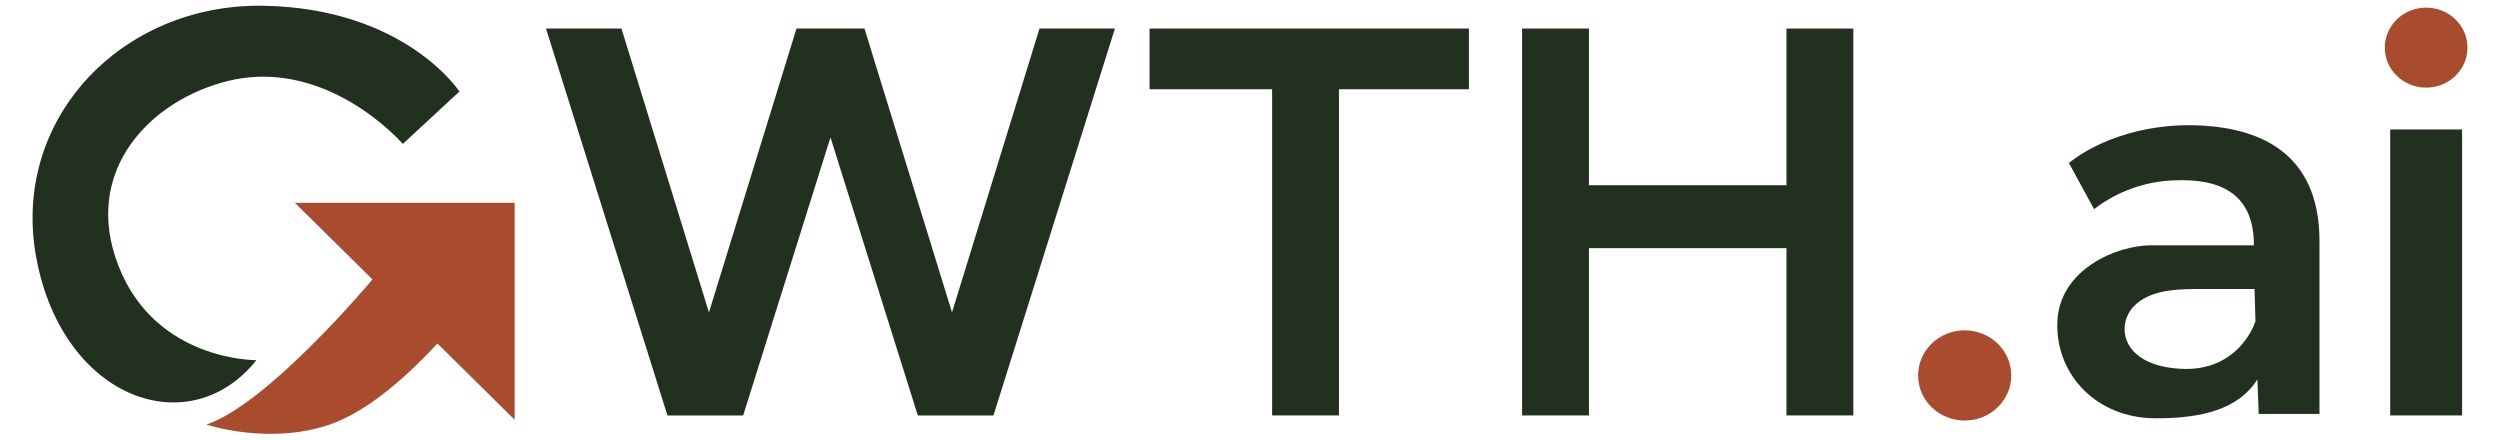
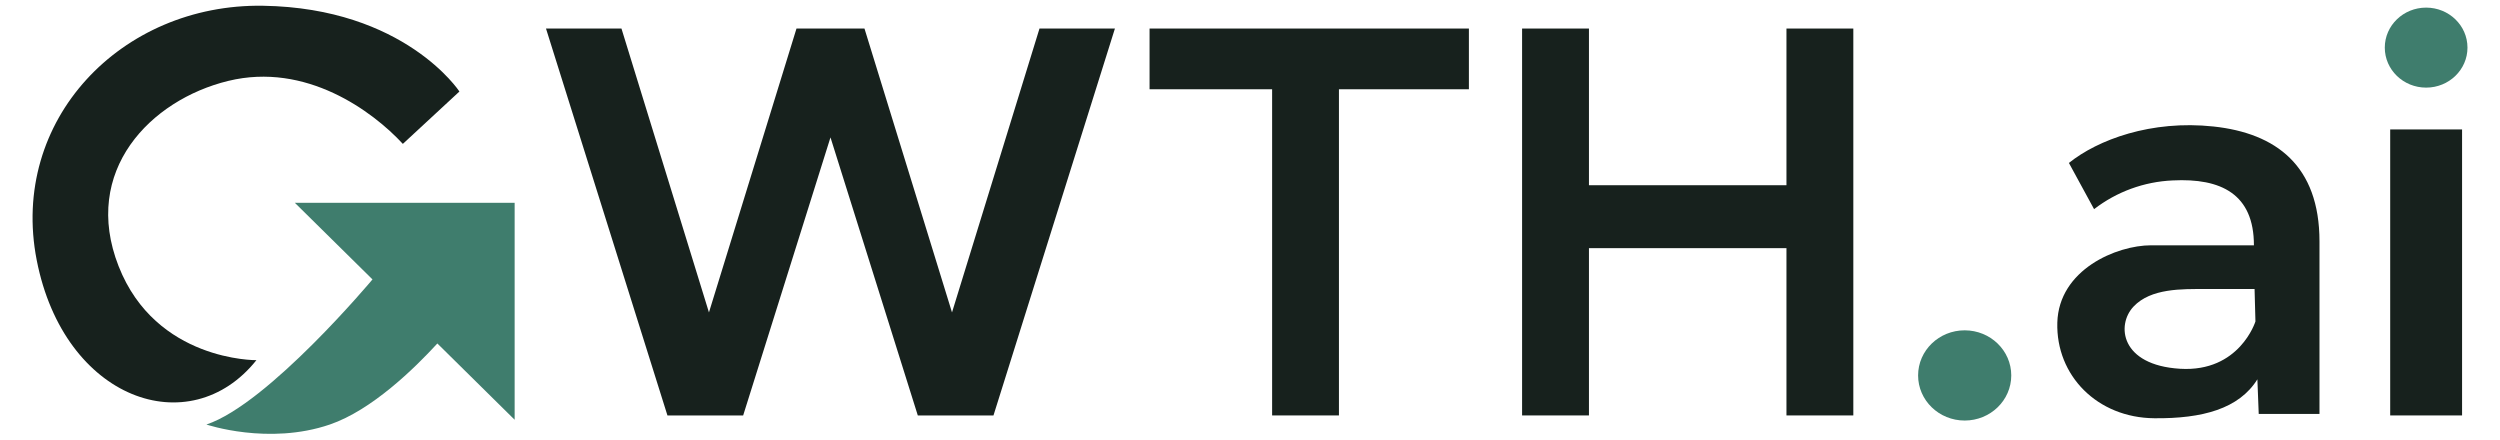
<svg xmlns="http://www.w3.org/2000/svg" viewBox="0 0 578.07 101.64" role="img" aria-label="GWTH.ai">
-   <path fill="#22301f" d="M60.79,1.33C28,.82,2.16,27.79,8.49,60.16s35.41,42.4,50.8,23.12c0,0-23.24.29-31.87-21.74S34.78,23.1,52.77,18.71s33.4,7,40.38,14.56l13.08-12.11S93.61,1.84,60.79,1.33Z" />
-   <polygon fill="#22301f" points="220.13 72.24 199.89 6.6 184.17 6.6 163.93 72.24 143.7 6.6 126.25 6.6 154.33 96.06 171.84 96.06 192.03 31.77 212.22 96.06 229.72 96.06 257.8 6.6 240.36 6.6 220.13 72.24" />
-   <polygon fill="#22301f" points="294.15 6.6 265.81 6.6 265.81 20.64 294.15 20.64 294.15 96.06 309.6 96.06 309.6 20.64 339.65 20.64 339.65 6.6 309.6 6.6 294.15 6.6" />
-   <polygon fill="#22301f" points="413.08 42.83 367.41 42.83 367.41 6.6 351.95 6.6 351.95 96.06 367.41 96.06 367.41 57.38 413.08 57.38 413.08 96.06 428.54 96.06 428.54 6.6 413.08 6.6 413.08 42.83" />
-   <path fill="#22301f" d="M511.83,29.25c-14.42-1.55-26.76,3.06-33.44,8.43l5.82,10.68a32.07,32.07,0,0,1,18.17-6.64c11.2-.57,18.79,3.15,18.79,15H497.39c-8,0-21.34,5.64-21.68,17.88s9.24,22,22.43,22.11c11.14.11,19.58-2.19,23.83-9,.18,4.73.31,8,.31,8h14.05V55.82C536.33,38.27,526.25,30.8,511.83,29.25Zm9.69,45.08s-3.66,11.78-17.43,10.94-14.78-10.11-10.76-14.38,11.25-4.06,16.59-4.06h11.4c.06,2.42.12,5,.2,7.5Z" />
-   <rect fill="#22301f" x="552.68" y="29.93" width="16.62" height="66.13" />
-   <path fill="#a94c2e" d="M86.13,64.61h0S62.07,93.38,47.73,98.16c0,0,14.34,4.86,28.54,0,9.71-3.32,19.59-13,24.86-18.74L119,97.06V46.89H68.17Z" />
-   <ellipse fill="#a94c2e" cx="560.99" cy="11.01" rx="9.56" ry="9.25" />
-   <ellipse fill="#a94c2e" cx="454.29" cy="86.81" rx="10.77" ry="10.43" />
+   <path fill="#17211d" d="M60.79,1.33C28,.82,2.16,27.79,8.49,60.16s35.41,42.4,50.8,23.12c0,0-23.24.29-31.87-21.74S34.78,23.1,52.77,18.71s33.4,7,40.38,14.56l13.08-12.11S93.61,1.84,60.79,1.33Z" />
+   <polygon fill="#17211d" points="220.13 72.24 199.89 6.6 184.17 6.6 163.93 72.24 143.7 6.6 126.25 6.6 154.33 96.06 171.84 96.06 192.03 31.77 212.22 96.06 229.72 96.06 257.8 6.6 240.36 6.6 220.13 72.24" />
+   <polygon fill="#17211d" points="294.15 6.6 265.81 6.6 265.81 20.64 294.15 20.64 294.15 96.06 309.6 96.06 309.6 20.64 339.65 20.64 339.65 6.6 309.6 6.6 294.15 6.6" />
+   <polygon fill="#17211d" points="413.08 42.83 367.41 42.83 367.41 6.6 351.95 6.6 351.95 96.06 367.41 96.06 367.41 57.38 413.08 57.38 413.08 96.06 428.54 96.06 428.54 6.6 413.08 6.6 413.08 42.83" />
+   <path fill="#17211d" d="M511.83,29.25c-14.42-1.55-26.76,3.06-33.44,8.43l5.82,10.68a32.07,32.07,0,0,1,18.17-6.64c11.2-.57,18.79,3.15,18.79,15H497.39c-8,0-21.34,5.64-21.68,17.88s9.24,22,22.43,22.11c11.14.11,19.58-2.19,23.83-9,.18,4.73.31,8,.31,8h14.05V55.82C536.33,38.27,526.25,30.8,511.83,29.25Zm9.69,45.08s-3.66,11.78-17.43,10.94-14.78-10.11-10.76-14.38,11.25-4.06,16.59-4.06h11.4c.06,2.42.12,5,.2,7.5Z" />
+   <rect fill="#17211d" x="552.68" y="29.93" width="16.62" height="66.13" />
+   <path fill="#3f7d6d" d="M86.13,64.61h0S62.07,93.38,47.73,98.16c0,0,14.34,4.86,28.54,0,9.71-3.32,19.59-13,24.86-18.74L119,97.06V46.89H68.17Z" />
+   <ellipse fill="#3f7d6d" cx="560.99" cy="11.01" rx="9.56" ry="9.25" />
+   <ellipse fill="#3f7d6d" cx="454.29" cy="86.81" rx="10.77" ry="10.43" />
</svg>
